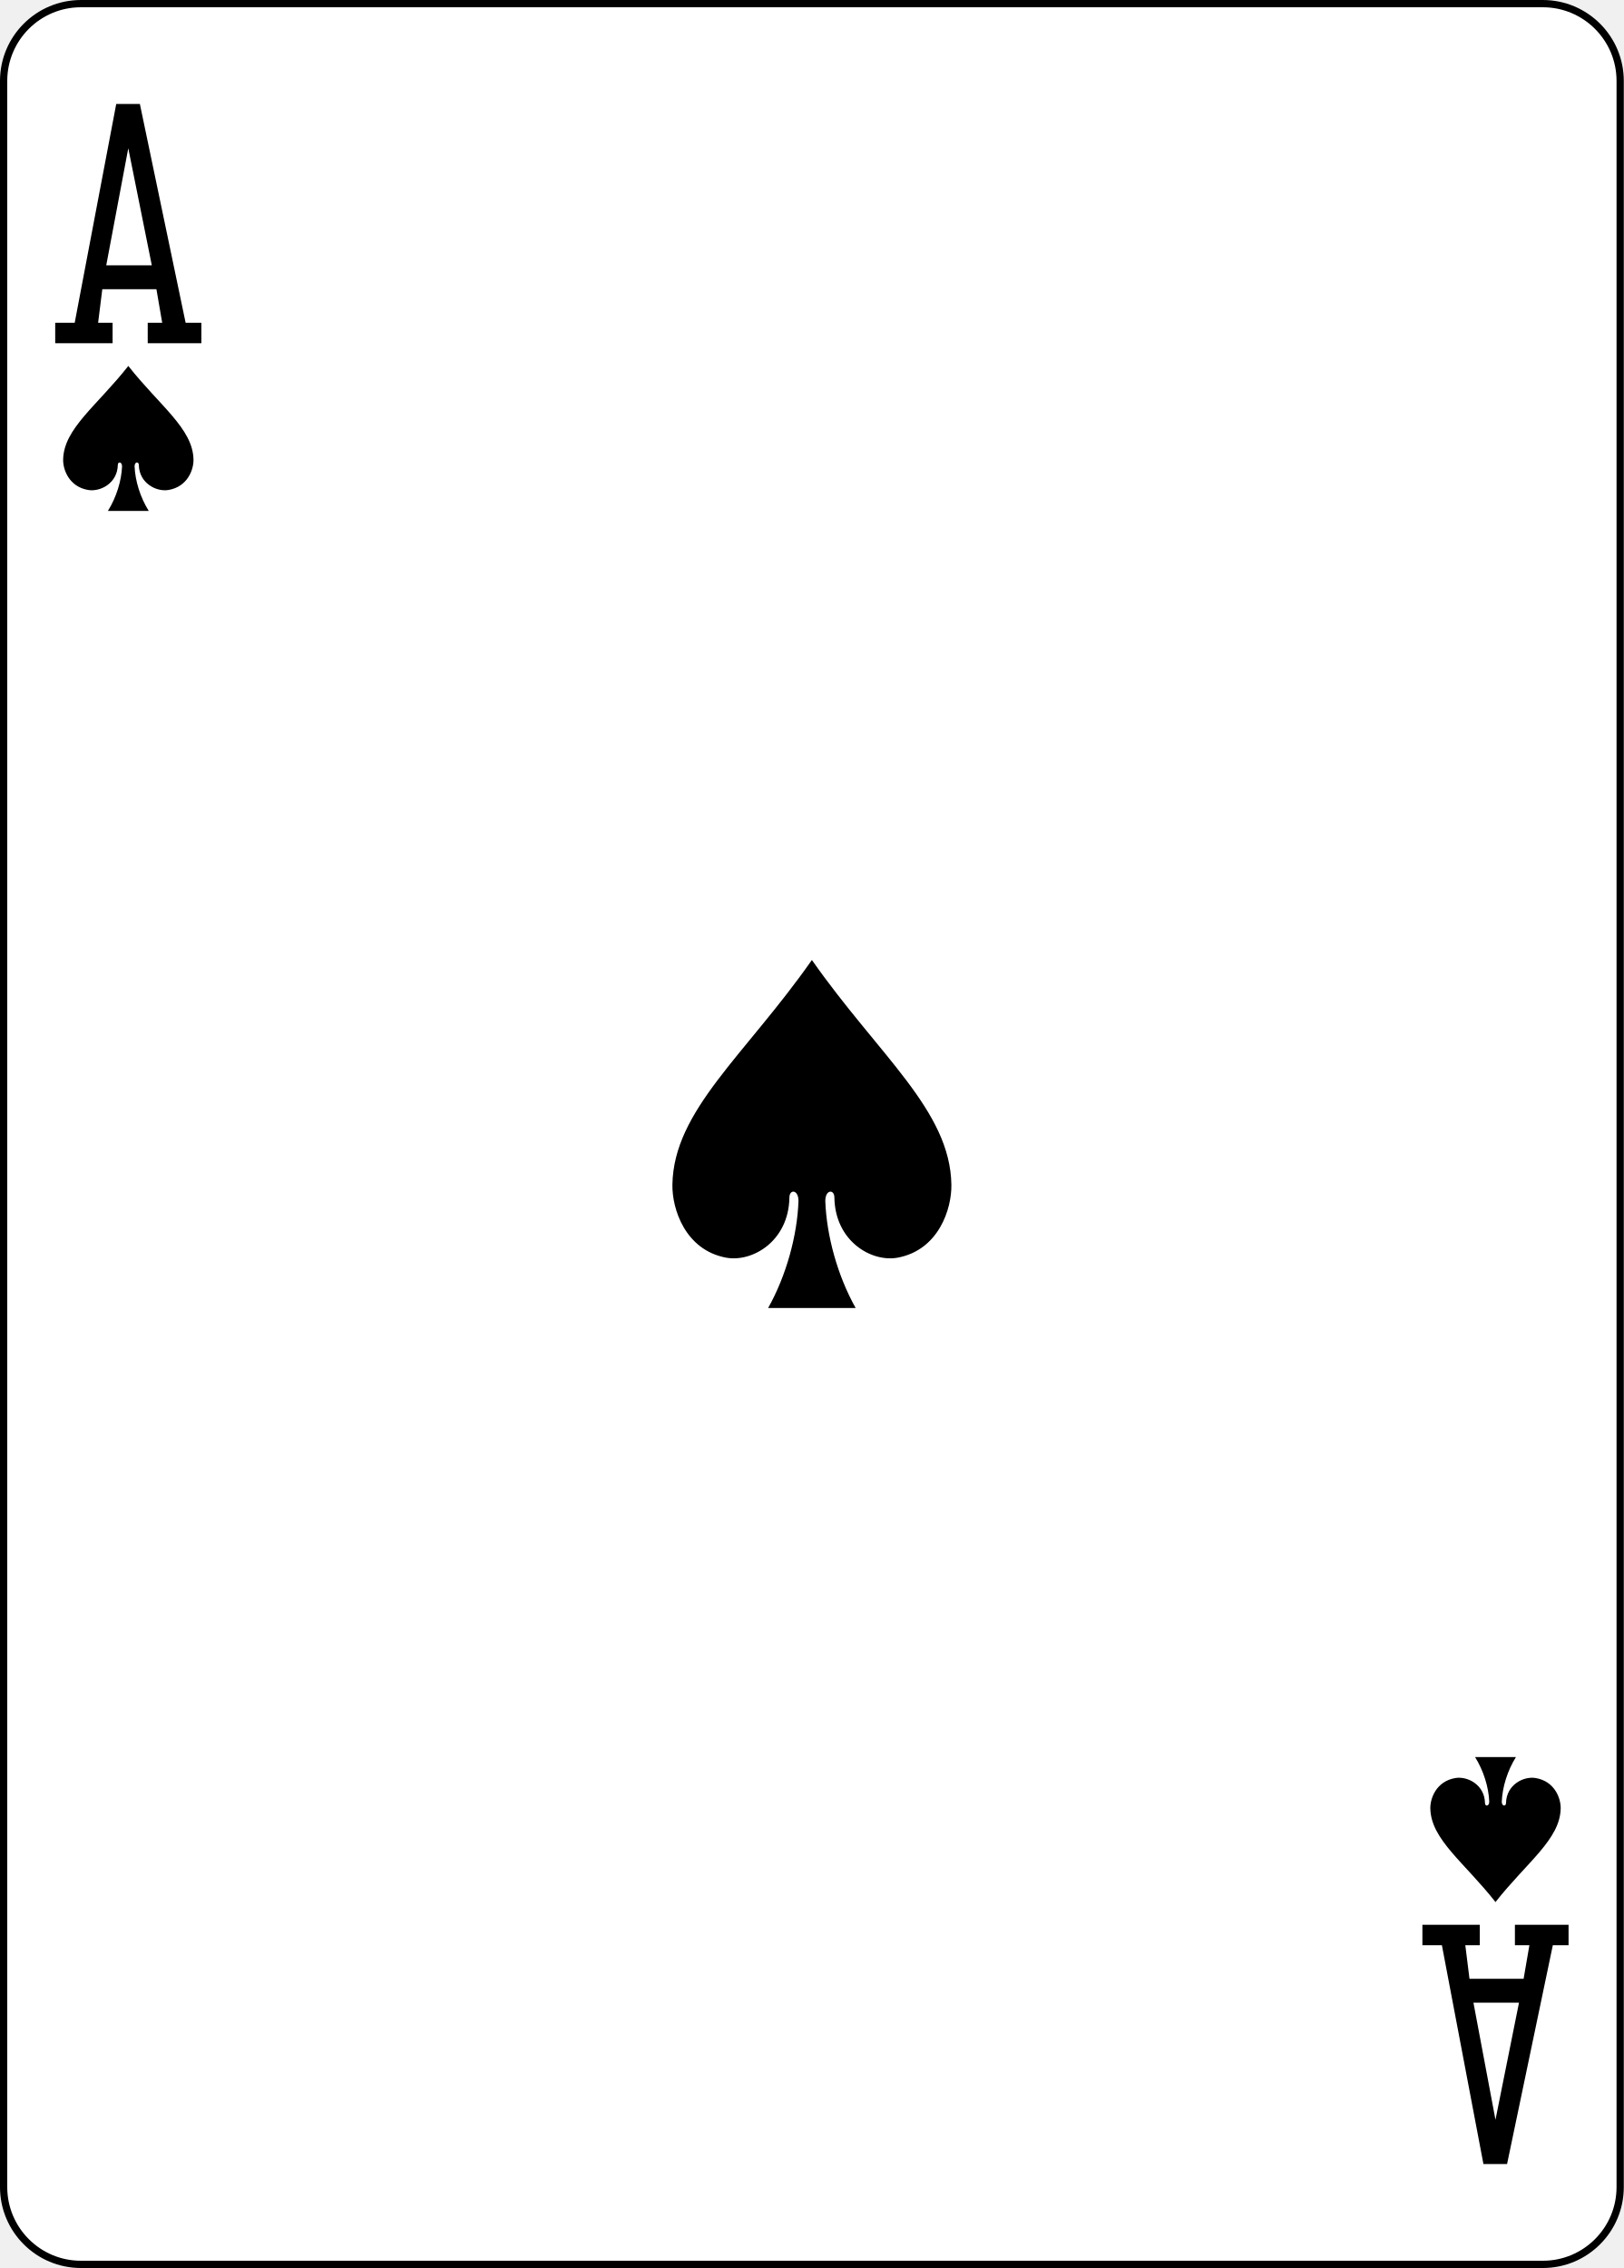
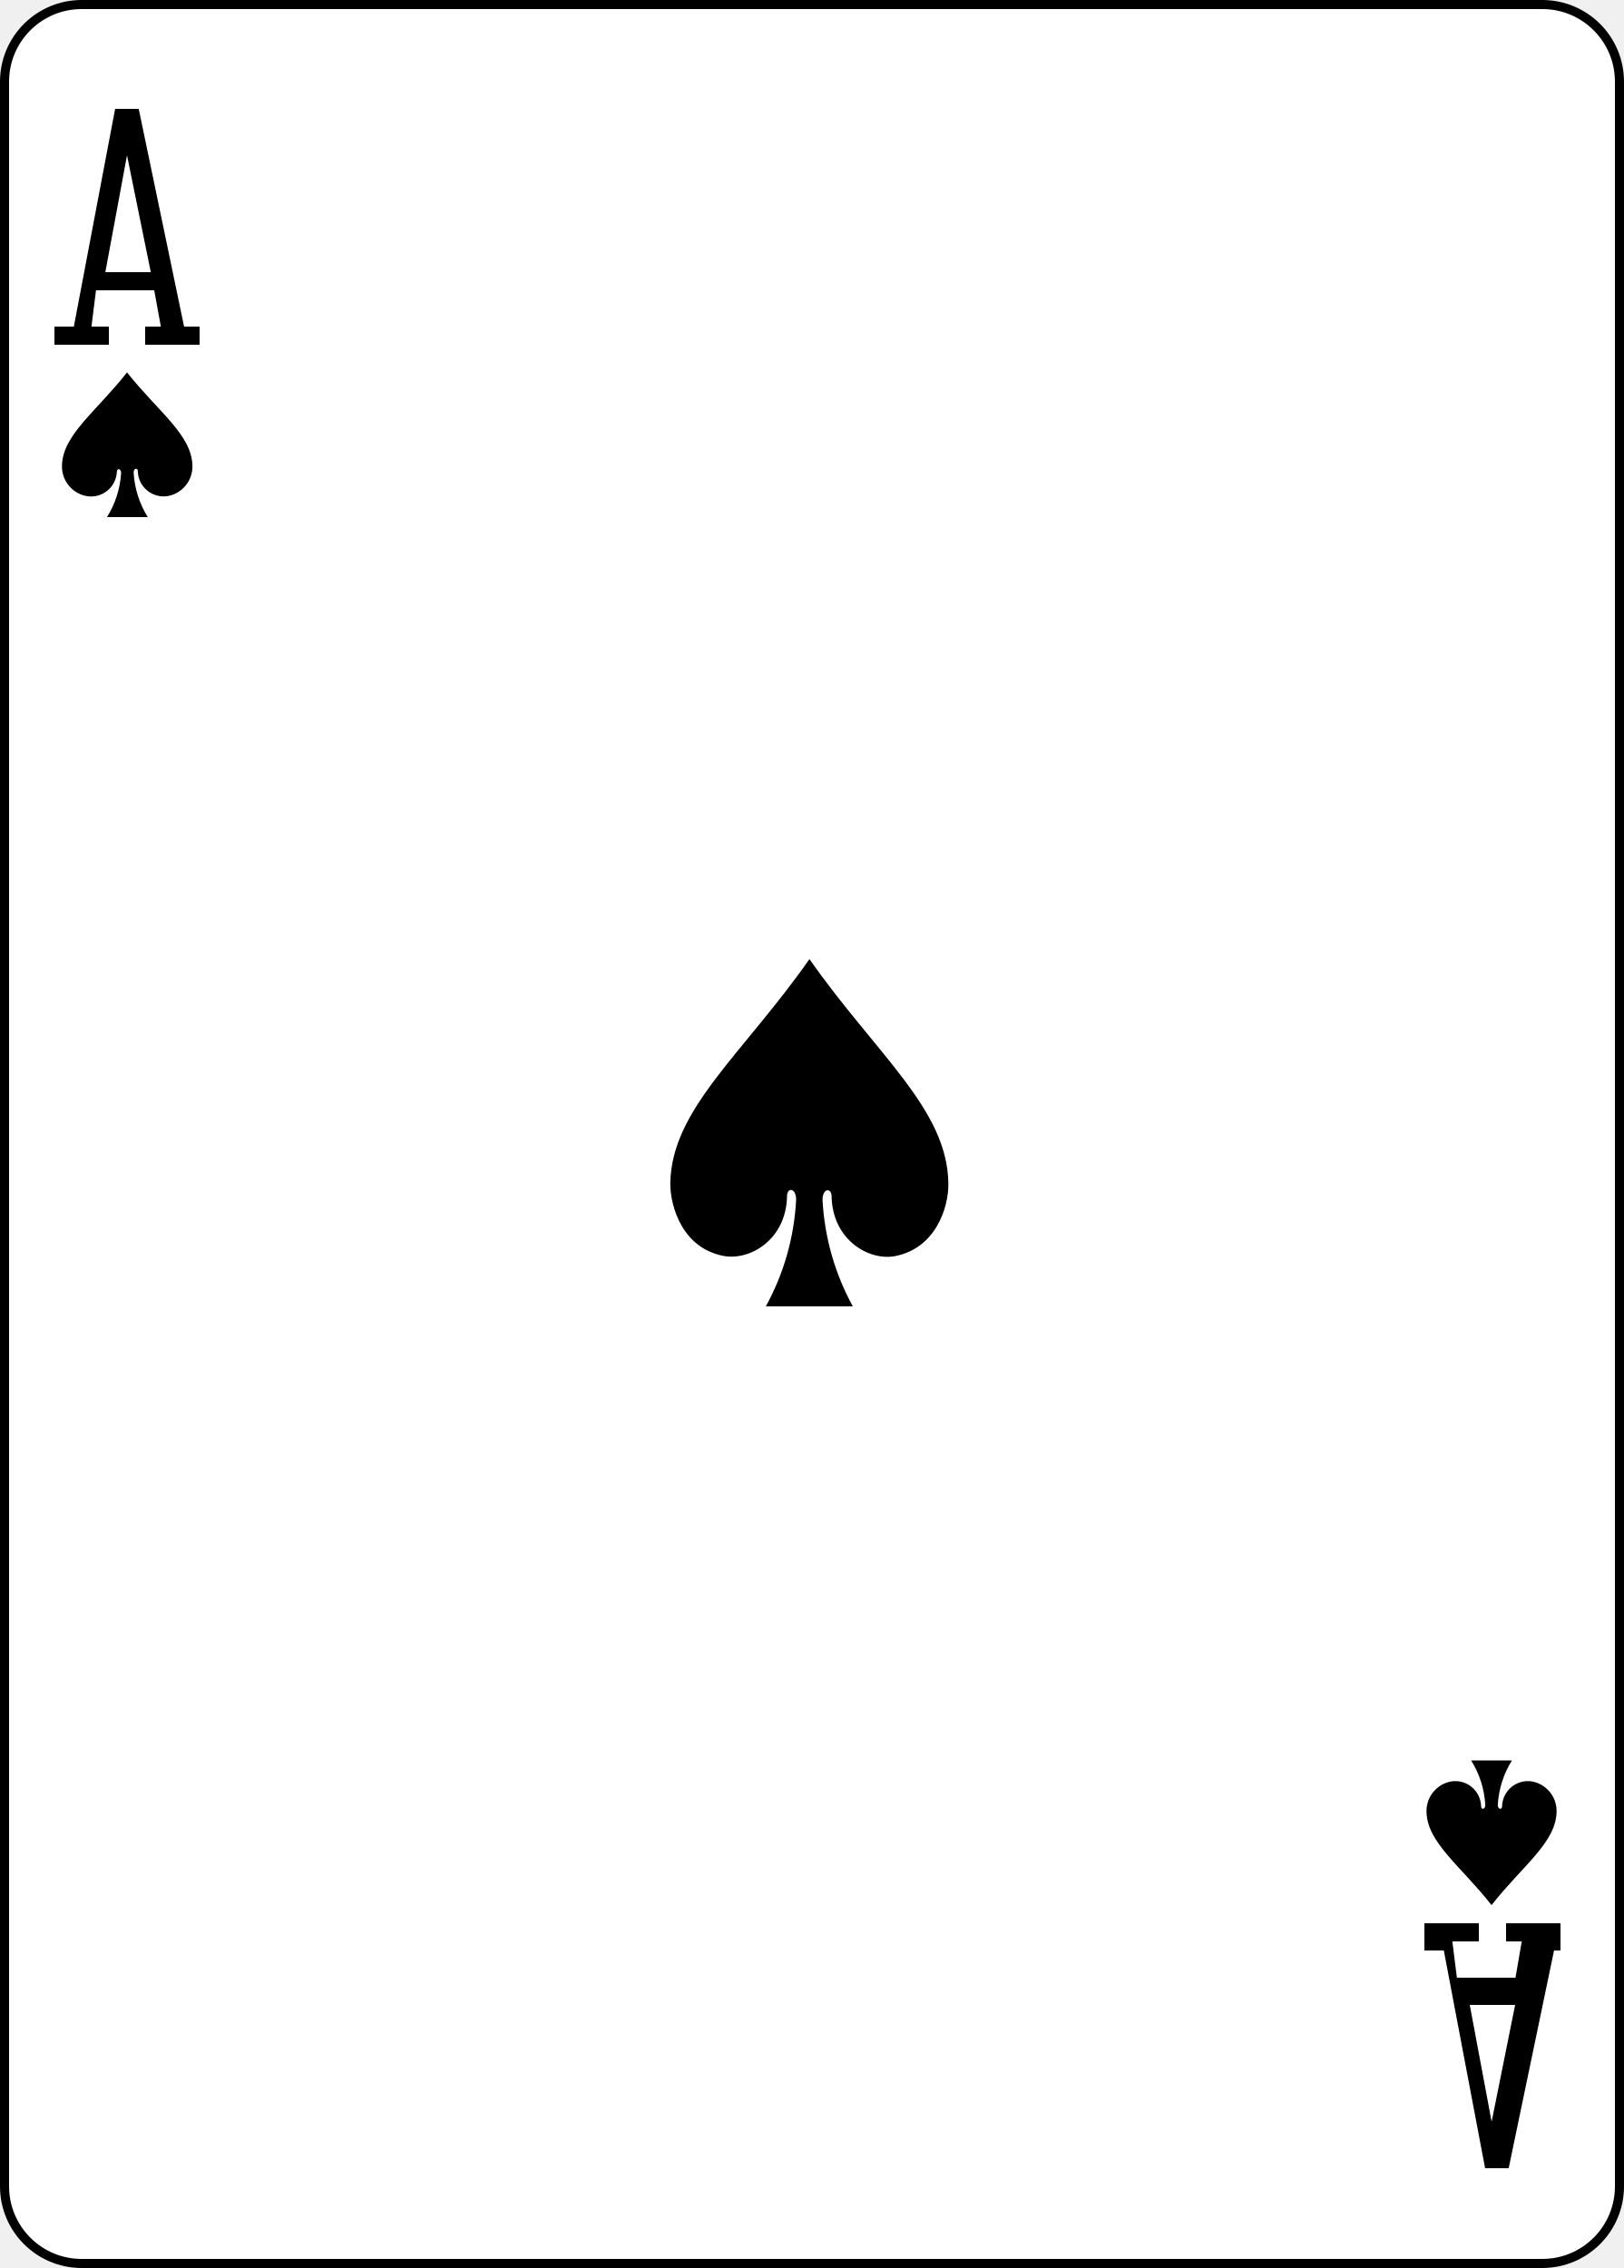
- <svg xmlns="http://www.w3.org/2000/svg" width="63mm" height="88mm" viewBox="0 0 223.228 311.811" id="svg4946" version="1.1">
-   <defs id="defs4948" />
-   <g id="layer1" transform="translate(122.8684,-724.2855)">
-     <g style="display:inline" id="g8409-3-3" transform="matrix(0.9955378,0,0,0.9968015,-453.4945,1194.685)">
-       <rect ry="10.664" rx="10.678" style="display:inline;opacity:1;fill:#ffffff;fill-opacity:1;stroke:#000000;stroke-width:1.001;stroke-miterlimit:4;stroke-dasharray:none;stroke-opacity:1" id="rect6355-6-85-62-9-7" width="223.228" height="311.811" x="332.608" y="-471.408" />
-       <path style="display:inline;opacity:1" id="path153-0-1-2-5-5-5-3-4" d="m 349.826,-421.435 c -4.311,5.482 -8.923,8.637 -8.999,12.914 -0.026,1.385 0.814,3.739 3.444,4.189 1.706,0.291 4.056,-0.941 4.105,-3.443 -0.01,-0.498 0.591,-0.485 0.586,0.197 -0.08,1.974 -0.781,4.271 -1.958,6.142 1.882,0 3.764,0 5.647,0 -1.177,-1.87 -1.878,-4.168 -1.958,-6.142 -0.01,-0.683 0.593,-0.696 0.586,-0.197 0.049,2.502 2.398,3.734 4.105,3.443 2.63,-0.451 3.47,-2.805 3.444,-4.189 -0.077,-4.277 -4.689,-7.432 -8.999,-12.914 z" />
-       <path style="display:inline;opacity:1" id="path153-0-1-2-5-6-5-9-1-9" d="m 538.62,-209.57 c -4.311,-5.482 -8.923,-8.637 -8.999,-12.914 -0.026,-1.385 0.814,-3.739 3.444,-4.189 1.706,-0.291 4.056,0.941 4.105,3.443 -0.01,0.498 0.591,0.485 0.586,-0.197 -0.08,-1.974 -0.781,-4.271 -1.958,-6.142 1.882,0 3.764,0 5.647,0 -1.177,1.87 -1.878,4.168 -1.958,6.142 -0.01,0.683 0.593,0.696 0.586,0.197 0.049,-2.502 2.398,-3.734 4.105,-3.443 2.63,0.451 3.47,2.805 3.444,4.189 -0.077,4.277 -4.689,7.432 -8.999,12.914 z" />
-       <path id="path153-6-3-1-6-92-7-2-9-8" d="m 444.222,-339.503 c -9.226,13.157 -19.098,20.729 -19.262,30.993 -0.055,3.324 1.742,8.973 7.371,10.055 3.652,0.698 8.68,-2.257 8.785,-8.263 -0.016,-1.196 1.266,-1.164 1.254,0.474 -0.172,4.737 -1.671,10.252 -4.191,14.741 4.029,0 8.057,0 12.086,0 -2.52,-4.489 -4.019,-10.004 -4.191,-14.741 -0.012,-1.638 1.27,-1.669 1.254,-0.474 0.105,6.005 5.133,8.961 8.785,8.263 5.629,-1.081 7.426,-6.731 7.371,-10.055 -0.164,-10.265 -10.036,-17.836 -19.262,-30.993 z" style="display:inline;opacity:1" />
-       <path id="path41-4-9-2" d="m 339.732,-424.57 0,-2.822 2.692,0 5.735,-30.178 3.264,0 6.318,30.178 2.174,0 0,2.822 -7.408,0 0,-2.822 1.999,0 -0.798,-4.625 -7.474,0 -0.577,4.625 1.999,0 0,2.822 -7.925,0 z m 13.339,-10.741 -3.249,-16.152 -3.043,16.152 6.292,0 z m 0,0" style="display:inline;opacity:1" />
-       <path id="path41-4-2-4-0" d="m 528.527,-206.435 0,2.822 2.692,0 5.735,30.178 3.264,0 6.318,-30.178 2.174,0 0,-2.822 -7.408,0 0,2.822 1.999,0 -0.798,4.625 -7.474,0 -0.577,-4.625 1.999,0 0,-2.822 -7.925,0 z m 13.339,10.741 -3.249,16.152 -3.043,-16.152 6.292,0 z m 0,0" style="display:inline;opacity:1" />
+ <svg xmlns="http://www.w3.org/2000/svg" viewBox="0 0 179 250">
+   <defs>
+     <style>.cls-1{fill:#fff;stroke:#000;stroke-width:1px;}</style>
+   </defs>
+   <g id="Layer_2" data-name="Layer 2">
+     <g id="Layer_1-2" data-name="Layer 1">
+       <g id="layer1">
+         <g id="g8409-3-3">
+           <rect id="rect6355-6-85-62-9-7" class="cls-1" x="0.5" y="0.5" width="178" height="249" rx="8.5" />
+           <path id="path153-0-1-2-5-5-5-3-4" d="M14,41.05c-3.43,4.37-7.11,6.89-7.17,10.3a3.32,3.32,0,0,0,2.74,3.34A2.85,2.85,0,0,0,12.88,52c0-.4.47-.39.47.15A10.34,10.34,0,0,1,11.79,57h4.5a10.34,10.34,0,0,1-1.56-4.9c0-.54.47-.55.46-.15a2.85,2.85,0,0,0,3.27,2.74,3.32,3.32,0,0,0,2.75-3.34C21.15,47.94,17.47,45.42,14,41.05Z" />
+           <path id="path153-0-1-2-5-6-5-9-1-9" d="M164.4,210c-3.43-4.37-7.11-6.89-7.17-10.3a3.32,3.32,0,0,1,2.75-3.34,2.85,2.85,0,0,1,3.27,2.75c0,.39.47.38.46-.16a10.34,10.34,0,0,0-1.56-4.9h4.5a10.34,10.34,0,0,0-1.56,4.9c0,.54.47.55.47.16a2.85,2.85,0,0,1,3.27-2.75,3.32,3.32,0,0,1,2.74,3.34c-.06,3.41-3.74,5.93-7.17,10.3Z" />
+           <path id="path153-6-3-1-6-92-7-2-9-8" d="M89.22,105.72c-7.35,10.5-15.21,16.53-15.34,24.72,0,2.65,1.39,7.15,5.87,8,2.91.55,6.91-1.8,7-6.59,0-1,1-.93,1,.38A27.2,27.2,0,0,1,84.41,144H94a27.35,27.35,0,0,1-3.34-11.75c0-1.31,1-1.34,1-.38.09,4.79,4.09,7.14,7,6.59,4.48-.87,5.91-5.37,5.87-8C104.43,122.25,96.57,116.22,89.22,105.72Z" />
+           <path id="path41-4-9-2" d="M6,38V36H8.14l4.55-24h2.6l5,24H22v2H16V36h1.73L17,32H10.58l-.5,4H12v2Zm10.62-8L14,17.12,11.61,30Z" />
+           <path id="path41-4-2-4-0" d="M157,212v3h2.14l4.55,24h2.6l5-24H172v-3h-6v2h1.73l-.69,4h-6.46l-.5-4H163v-2h-6Zm10,9-2.59,12.88L162,221Z" />
+         </g>
+       </g>
    </g>
  </g>
</svg>
